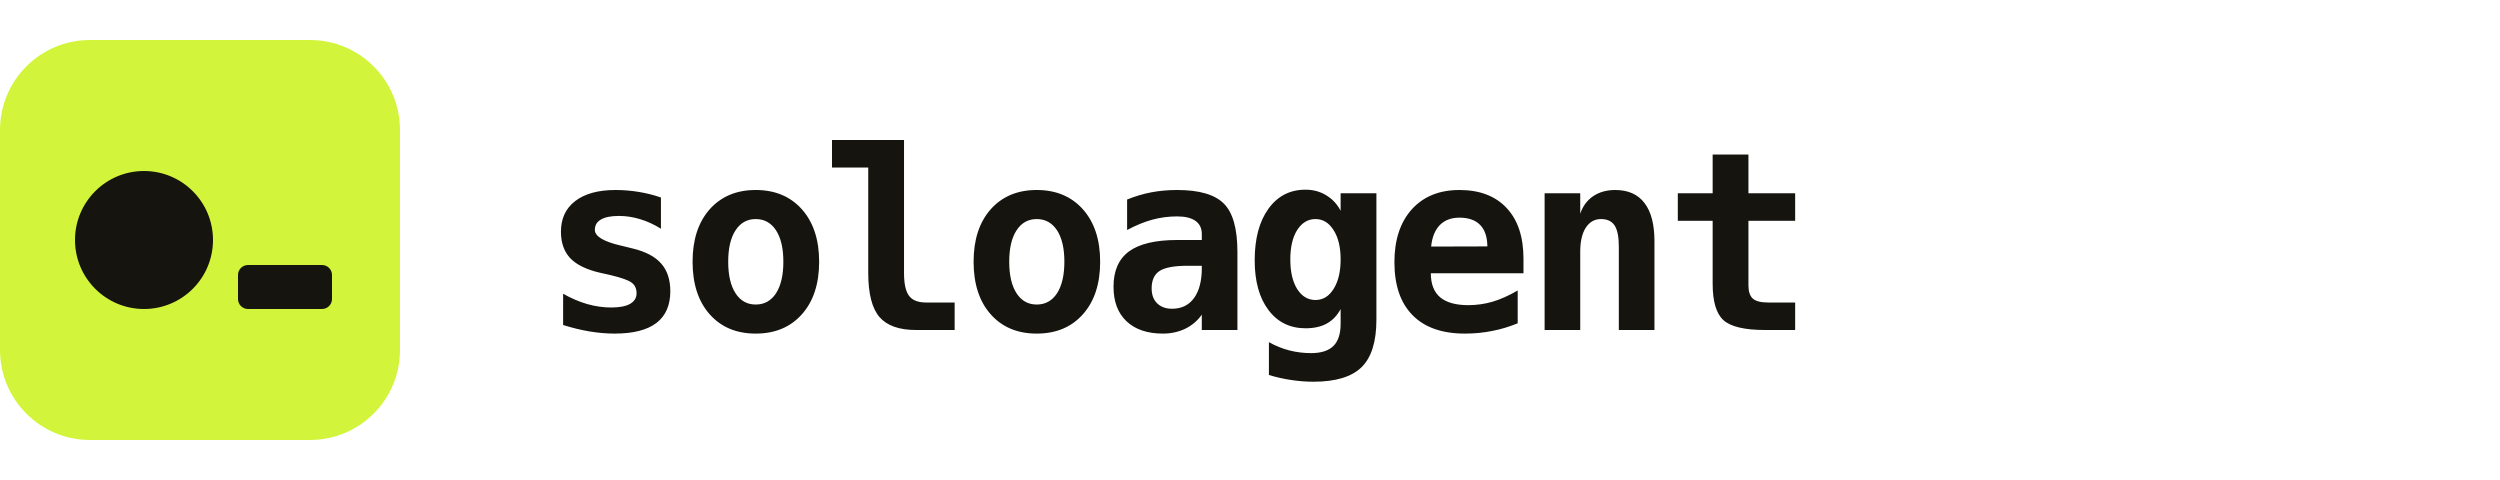
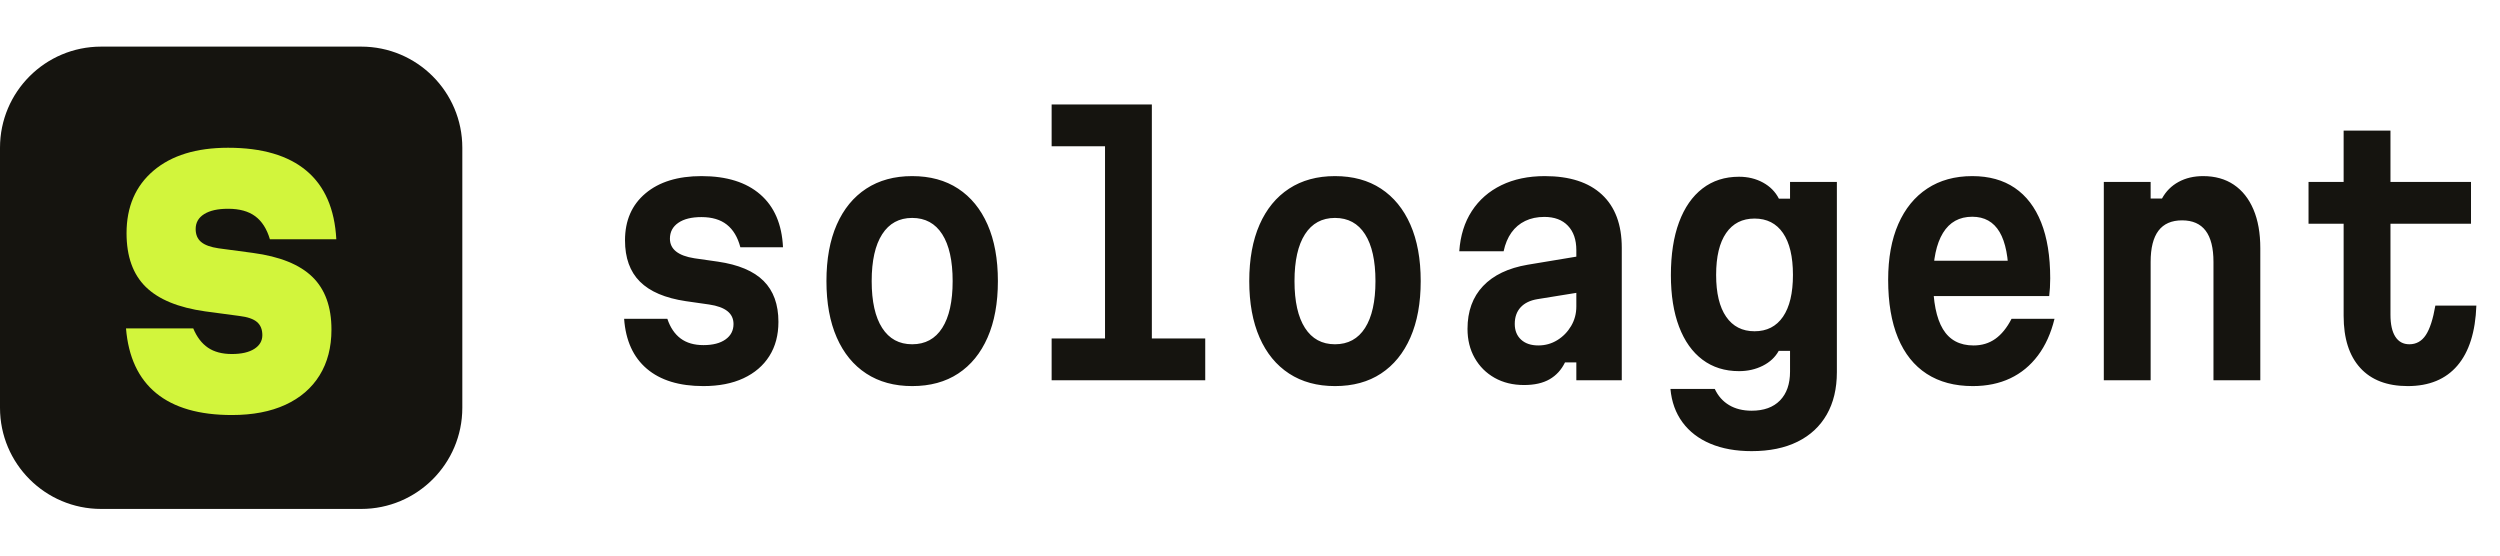
- <svg xmlns="http://www.w3.org/2000/svg" viewBox="0 0 250 48" width="250" height="48">
-   <rect y="4" width="40" height="40" rx="9" fill="#d2f53c" />
-   <circle cx="14.4" cy="24" r="6.9" fill="#15140f" />
-   <rect x="23.8" y="26.5" width="9.4" height="4.4" rx="1" fill="#15140f" />
-   <text x="54" y="33" font-family="Martian Mono, IBM Plex Mono, ui-monospace, monospace" font-size="25" font-weight="600" letter-spacing="-1" fill="#15140f">soloagent</text>
+ <svg xmlns="http://www.w3.org/2000/svg" viewBox="0 0 216.3 48" width="216" height="48">
+   <g transform="translate(0 4) scale(0.625)">
+     <rect width="64" height="64" rx="14" fill="#15140f" />
+     <g fill="#d2f53c">
+       <path transform="matrix(0.05606 0 0 0.05606 13.220 49.879)" d="M241.333 -194.0Q254.666 -162 277.666 -146.333Q300.665 -130.667 336.665 -130.667Q372.331 -130.667 392.164 -143.333Q411.997 -156.0 411.997 -177.333Q411.997 -198.333 398.831 -209.667Q385.664 -221 355.331 -224.667L270.665 -236.0Q171.332 -250 123.999 -296.5Q76.666 -343 76.666 -429.0Q76.666 -527.0 143.333 -583.5Q209.999 -640.0 327.332 -640.0Q453.331 -640.0 520.997 -583.167Q588.664 -526.333 594.664 -414.0H430.664Q419.331 -452.333 394.498 -470.833Q369.665 -489.333 327.332 -489.333Q289.332 -489.333 268.333 -476.167Q247.333 -463.0 247.333 -439.333Q247.333 -418.667 260.833 -407.333Q274.333 -396.0 303.999 -391.667L388.665 -380.333Q488.331 -367 535.498 -321.166Q582.664 -275.333 582.664 -191.0Q582.664 -125.333 553.331 -78Q523.997 -30.667 468.998 -5.333Q413.998 20.0 336.665 20.0Q215.666 20.0 149.832 -34.0Q83.999 -88.0 75.333 -194.0Z" />
+     </g>
+   </g>
+   <path fill="#15140f" transform="matrix(0.02814 0 0 0.02814 51.484 32.866)" d="M222.304 -188.857Q235.809 -148.629 263.18 -128.333Q290.551 -108.038 333.236 -108.038Q376.617 -108.038 401.164 -125.505Q425.712 -142.972 425.712 -172.876Q425.712 -197.476 407.059 -212.409Q388.407 -227.343 350.874 -232.895L278.894 -243.2Q184.018 -257.371 138.056 -303.186Q92.095 -349 92.095 -430.2Q92.095 -521.686 155.161 -574.671Q218.227 -627.657 327.332 -627.657Q443.217 -627.657 508.055 -571.252Q572.893 -514.848 577.864 -408.857H446.778Q434.588 -455.248 405.212 -478.462Q375.836 -501.676 326.989 -501.676Q281.447 -501.676 255.818 -483.967Q230.19 -466.257 230.19 -435.219Q230.19 -411.124 249.004 -396.019Q267.818 -380.914 305.37 -375.038L377.351 -364.733Q472.56 -350.886 518.183 -305.395Q563.807 -259.905 563.807 -179.514Q563.807 -118.476 535.845 -74.314Q507.883 -30.152 456.312 -6.105Q404.741 17.943 332.894 17.943Q221.837 17.943 159.175 -35.371Q96.514 -88.686 89.39 -188.857ZM975.053 17.943Q892.97 17.943 833.899 -20.619Q774.828 -59.181 743.128 -131.448Q711.428 -203.715 711.428 -304.857Q711.428 -406.323 743.128 -478.428Q774.828 -550.534 833.833 -589.095Q892.839 -627.657 974.908 -627.657Q1057.703 -627.657 1116.436 -589.095Q1175.169 -550.534 1206.869 -478.428Q1238.569 -406.323 1238.569 -304.857Q1238.569 -203.715 1206.869 -131.448Q1175.169 -59.181 1116.516 -20.619Q1057.863 17.943 975.053 17.943ZM974.998 -110.629Q1035.388 -110.629 1067.426 -160.791Q1099.464 -210.954 1099.464 -304.857Q1099.464 -398.76 1067.426 -448.923Q1035.388 -499.086 974.998 -499.086Q915.019 -499.086 882.776 -448.923Q850.533 -398.76 850.533 -304.857Q850.533 -210.954 882.776 -160.791Q915.019 -110.629 974.998 -110.629ZM1403.809 -848.0H1711.951V-128.572H1876.093V0.0H1403.809V-128.572H1567.951V-719.428H1403.809ZM2275.053 17.943Q2192.97 17.943 2133.899 -20.619Q2074.828 -59.181 2043.128 -131.448Q2011.428 -203.715 2011.428 -304.857Q2011.428 -406.323 2043.128 -478.428Q2074.828 -550.534 2133.833 -589.095Q2192.839 -627.657 2274.908 -627.657Q2357.703 -627.657 2416.436 -589.095Q2475.169 -550.534 2506.869 -478.428Q2538.569 -406.323 2538.569 -304.857Q2538.569 -203.715 2506.869 -131.448Q2475.169 -59.181 2416.516 -20.619Q2357.863 17.943 2275.053 17.943ZM2274.998 -110.629Q2335.388 -110.629 2367.426 -160.791Q2399.464 -210.954 2399.464 -304.857Q2399.464 -398.76 2367.426 -448.923Q2335.388 -499.086 2274.998 -499.086Q2215.019 -499.086 2182.776 -448.923Q2150.533 -398.76 2150.533 -304.857Q2150.533 -210.954 2182.776 -160.791Q2215.019 -110.629 2274.998 -110.629ZM3027.426 -381.752V-270.362L2897.923 -249.438Q2863.885 -243.895 2845.818 -224.3Q2827.752 -204.705 2827.752 -173.181Q2827.752 -142.867 2847.09 -124.948Q2866.428 -107.029 2900.208 -107.029Q2932.16 -107.029 2958.536 -123.286Q2984.912 -139.543 3000.998 -166.69Q3017.083 -193.838 3017.083 -226.856V-400.001Q3017.083 -447.962 2991.198 -475.086Q2965.312 -502.21 2918.703 -502.21Q2885.57 -502.21 2859.88 -489.833Q2834.19 -477.457 2817.457 -453.957Q2800.723 -430.457 2793.543 -396.667H2657.142Q2662.133 -468.553 2695.747 -520.229Q2729.361 -571.905 2786.775 -599.781Q2844.189 -627.657 2920.075 -627.657Q3034.703 -627.657 3095.741 -570.886Q3156.779 -514.115 3156.779 -407.315V0.0H3017.083V-54.876H2982.226Q2965.626 -20.762 2934.893 -3.048Q2904.16 14.667 2856.284 14.667Q2804.97 14.667 2765.851 -7.395Q2726.733 -29.457 2704.604 -68.443Q2682.476 -107.428 2682.476 -157.943Q2682.476 -239.143 2730.204 -289.524Q2777.932 -339.905 2867.685 -355.229ZM3818.131 -24.857Q3818.131 51.076 3786.955 105.533Q3755.779 159.991 3697.165 188.967Q3638.551 217.943 3556.056 217.943Q3483.599 217.943 3429.485 195.2Q3375.371 172.457 3343.609 129.467Q3311.847 86.476 3306.419 26.667H3442.723Q3457.723 59 3486.637 76.329Q3515.551 93.657 3556.056 93.657Q3612.398 93.657 3643.264 62.086Q3674.13 30.514 3674.13 -26.571V-90.247H3639.273Q3623.235 -61.133 3590.312 -44.567Q3557.388 -28.0 3517.274 -28.0Q3451.894 -28.0 3404.942 -63.238Q3357.99 -98.476 3332.89 -164.709Q3307.79 -230.943 3307.79 -323.238Q3307.79 -418.343 3332.89 -485.886Q3357.99 -553.429 3404.942 -589.572Q3451.894 -625.714 3517.274 -625.714Q3558.226 -625.714 3590.978 -607.833Q3623.73 -589.953 3639.921 -558.21H3674.13V-609.714H3818.131ZM3446.895 -323.886Q3446.895 -239.933 3477.671 -195.281Q3508.447 -150.629 3564.989 -150.629Q3621.855 -150.629 3652.469 -195.281Q3683.083 -239.933 3683.083 -323.886Q3683.083 -408.162 3652.469 -452.652Q3621.855 -497.143 3564.989 -497.143Q3508.447 -497.143 3477.671 -452.652Q3446.895 -408.162 3446.895 -323.886ZM4084.314 -367.467H4395.645L4346.159 -313Q4346.159 -408.819 4318.412 -455.771Q4290.664 -502.724 4234.379 -502.724Q4174.837 -502.724 4144.361 -452.919Q4113.885 -403.114 4113.885 -308.886Q4113.885 -207.476 4144.199 -157.233Q4174.513 -106.991 4238.341 -106.991Q4276.712 -106.991 4305.336 -127.295Q4333.959 -147.6 4355.159 -188.857H4487.254Q4470.997 -122.267 4436.24 -75.981Q4401.483 -29.695 4351.146 -5.876Q4300.808 17.943 4236.075 17.943Q4152.532 17.943 4094.37 -19.786Q4036.209 -57.514 4006.009 -130.395Q3975.809 -203.276 3975.809 -308.886Q3975.809 -409.153 4007.004 -480.262Q4038.199 -551.372 4096.185 -589.514Q4154.17 -627.657 4234.379 -627.657Q4311.731 -627.657 4365.041 -591.453Q4418.35 -555.248 4446.207 -485.238Q4474.064 -415.229 4474.064 -313.343Q4474.064 -297.61 4473.24 -284.605Q4472.416 -271.6 4470.931 -258.819H4084.314ZM4638.857 0.0V-609.714H4782.857V-558.629H4817.714Q4835.761 -591.829 4868.571 -609.743Q4901.38 -627.657 4944.132 -627.657Q4999.341 -627.657 5038.555 -601.253Q5077.769 -574.848 5098.898 -525.229Q5120.026 -475.61 5120.026 -406.23V0.0H4976.026V-363.924Q4976.026 -427.924 4951.983 -459.771Q4927.941 -491.619 4879.522 -491.619Q4830.942 -491.619 4806.899 -459.771Q4782.857 -427.924 4782.857 -363.924V0.0ZM5520.228 -767.657V-609.714H5767.845V-481.143H5520.228V-201.428Q5520.228 -157.295 5535.175 -133.962Q5550.122 -110.629 5578.303 -110.629Q5610.182 -110.629 5628.866 -138.924Q5647.55 -167.219 5658.207 -229.429H5784.34Q5779.928 -108.121 5726.019 -45.089Q5672.109 17.943 5573.331 17.943Q5478.185 17.943 5427.206 -38.067Q5376.227 -94.076 5376.227 -198V-481.143H5268.304V-609.714H5376.227V-767.657Z" />
</svg>
